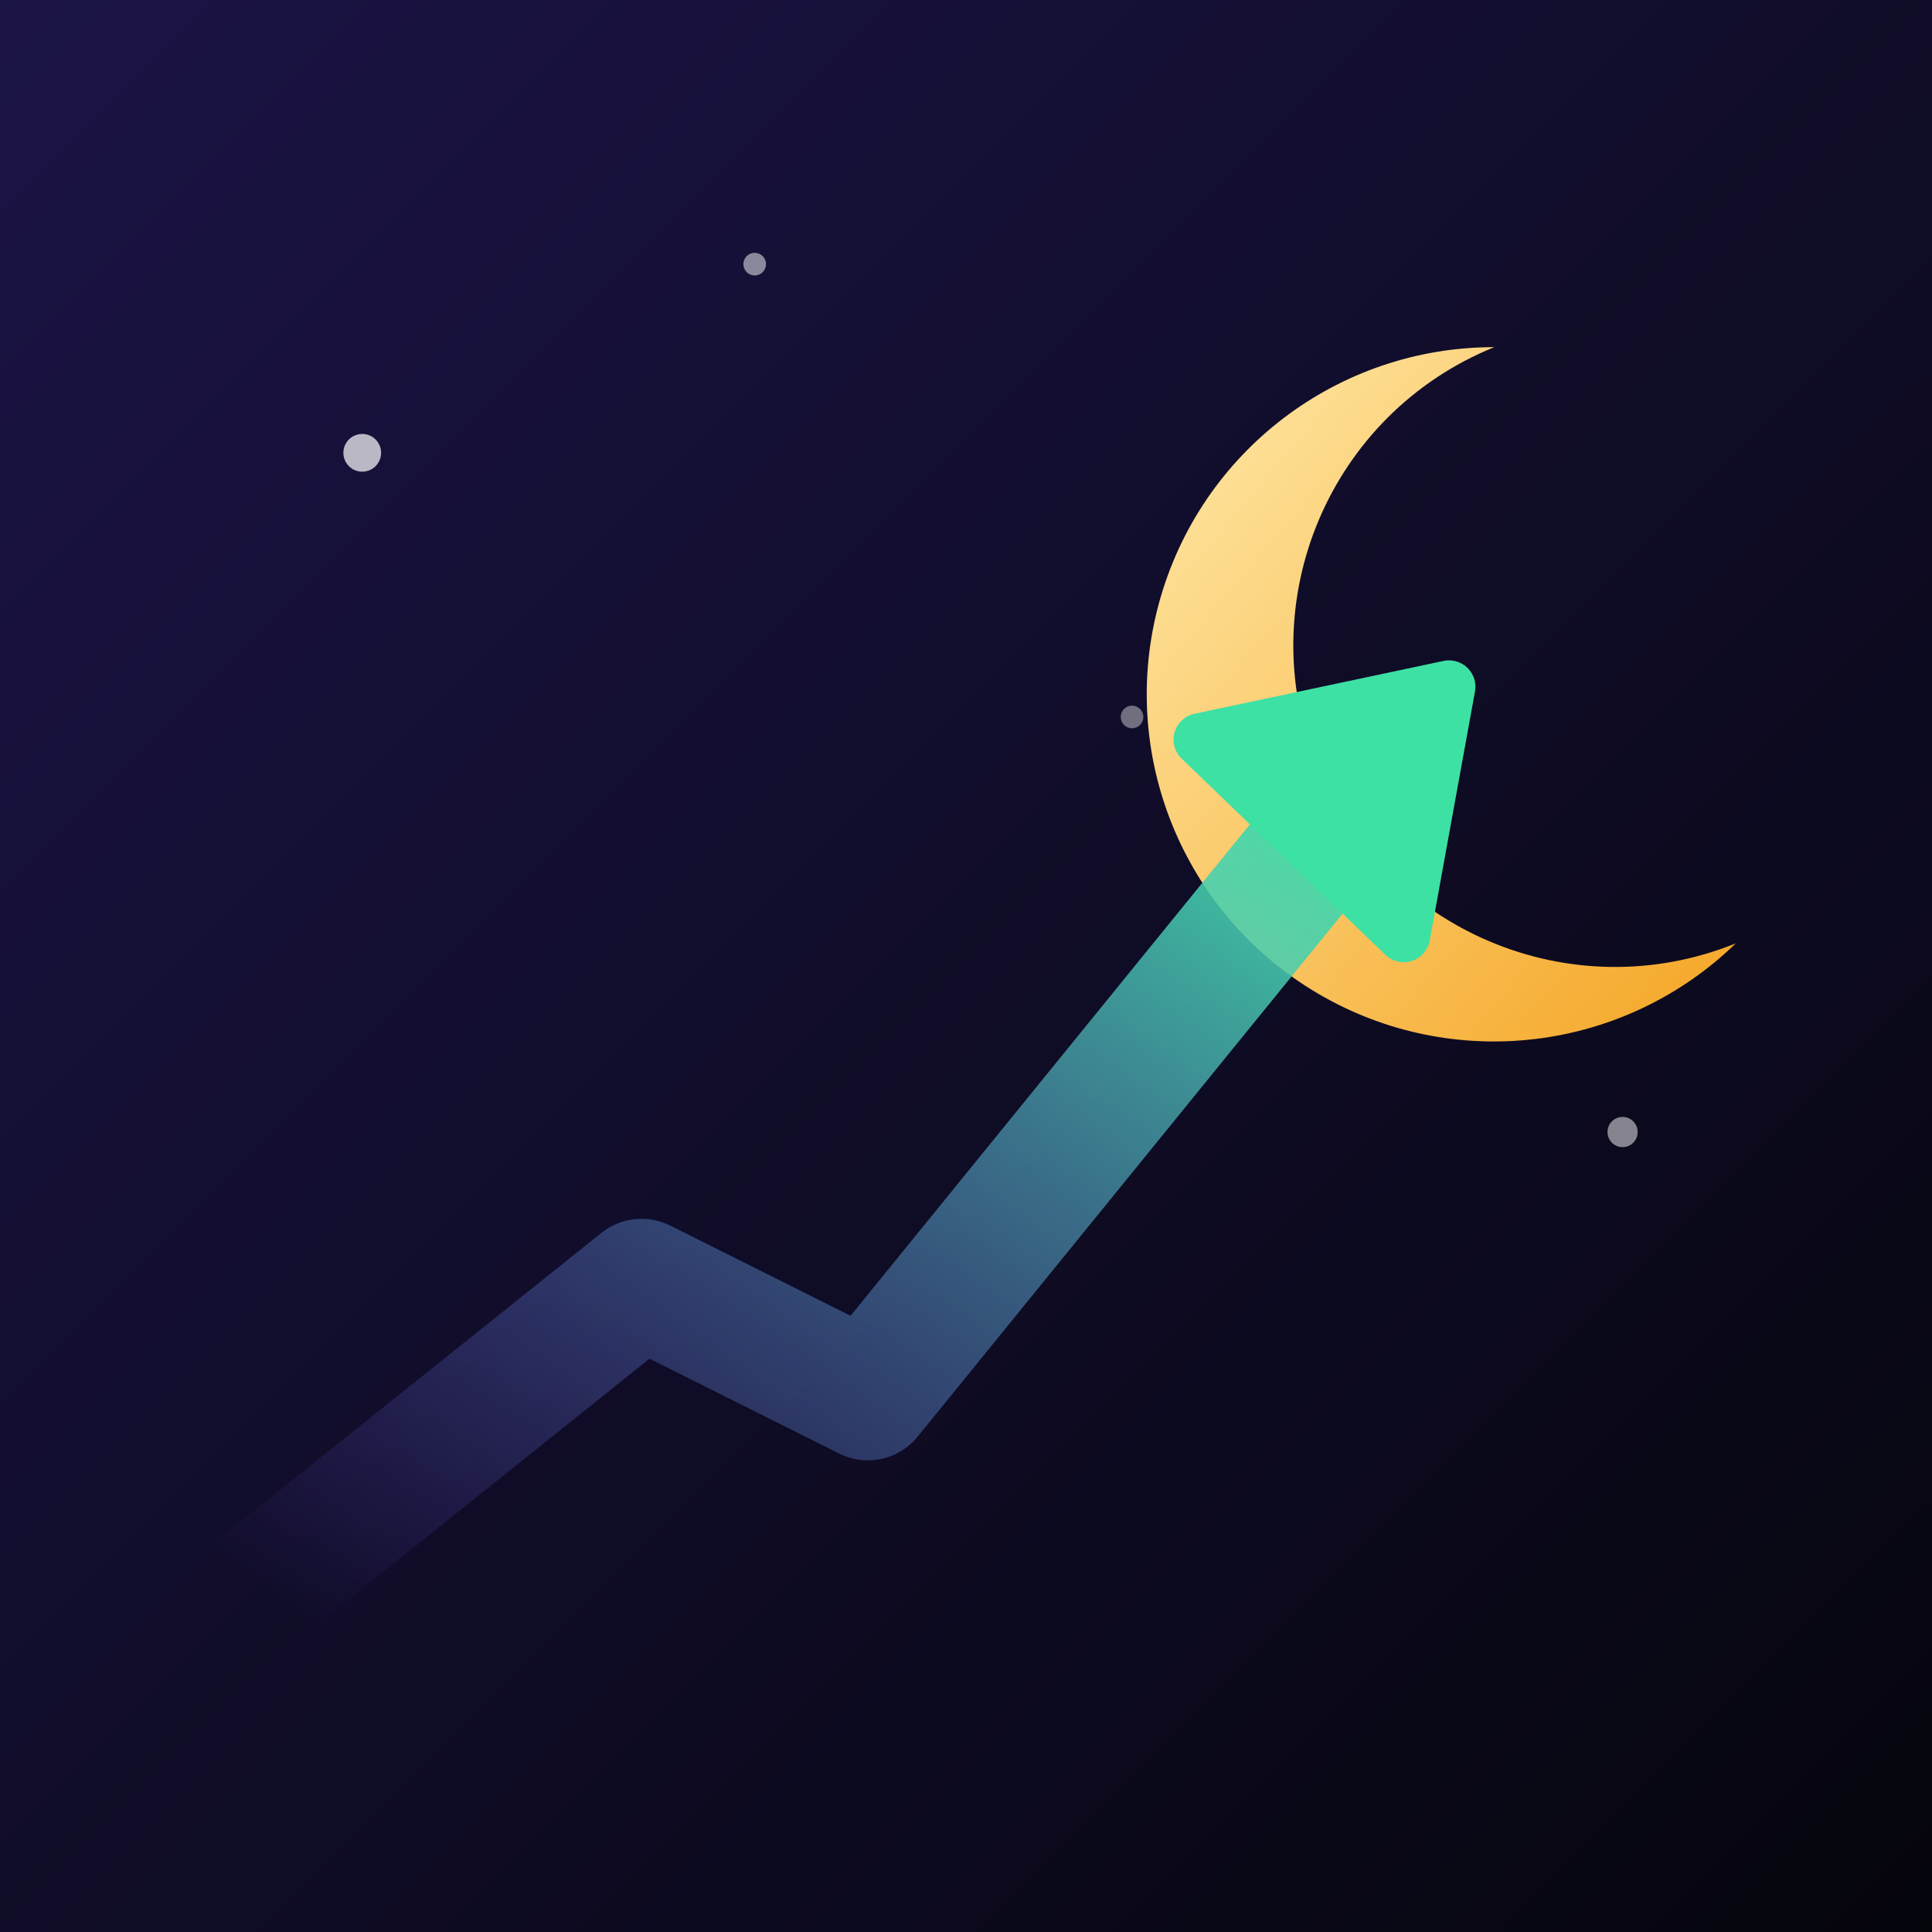
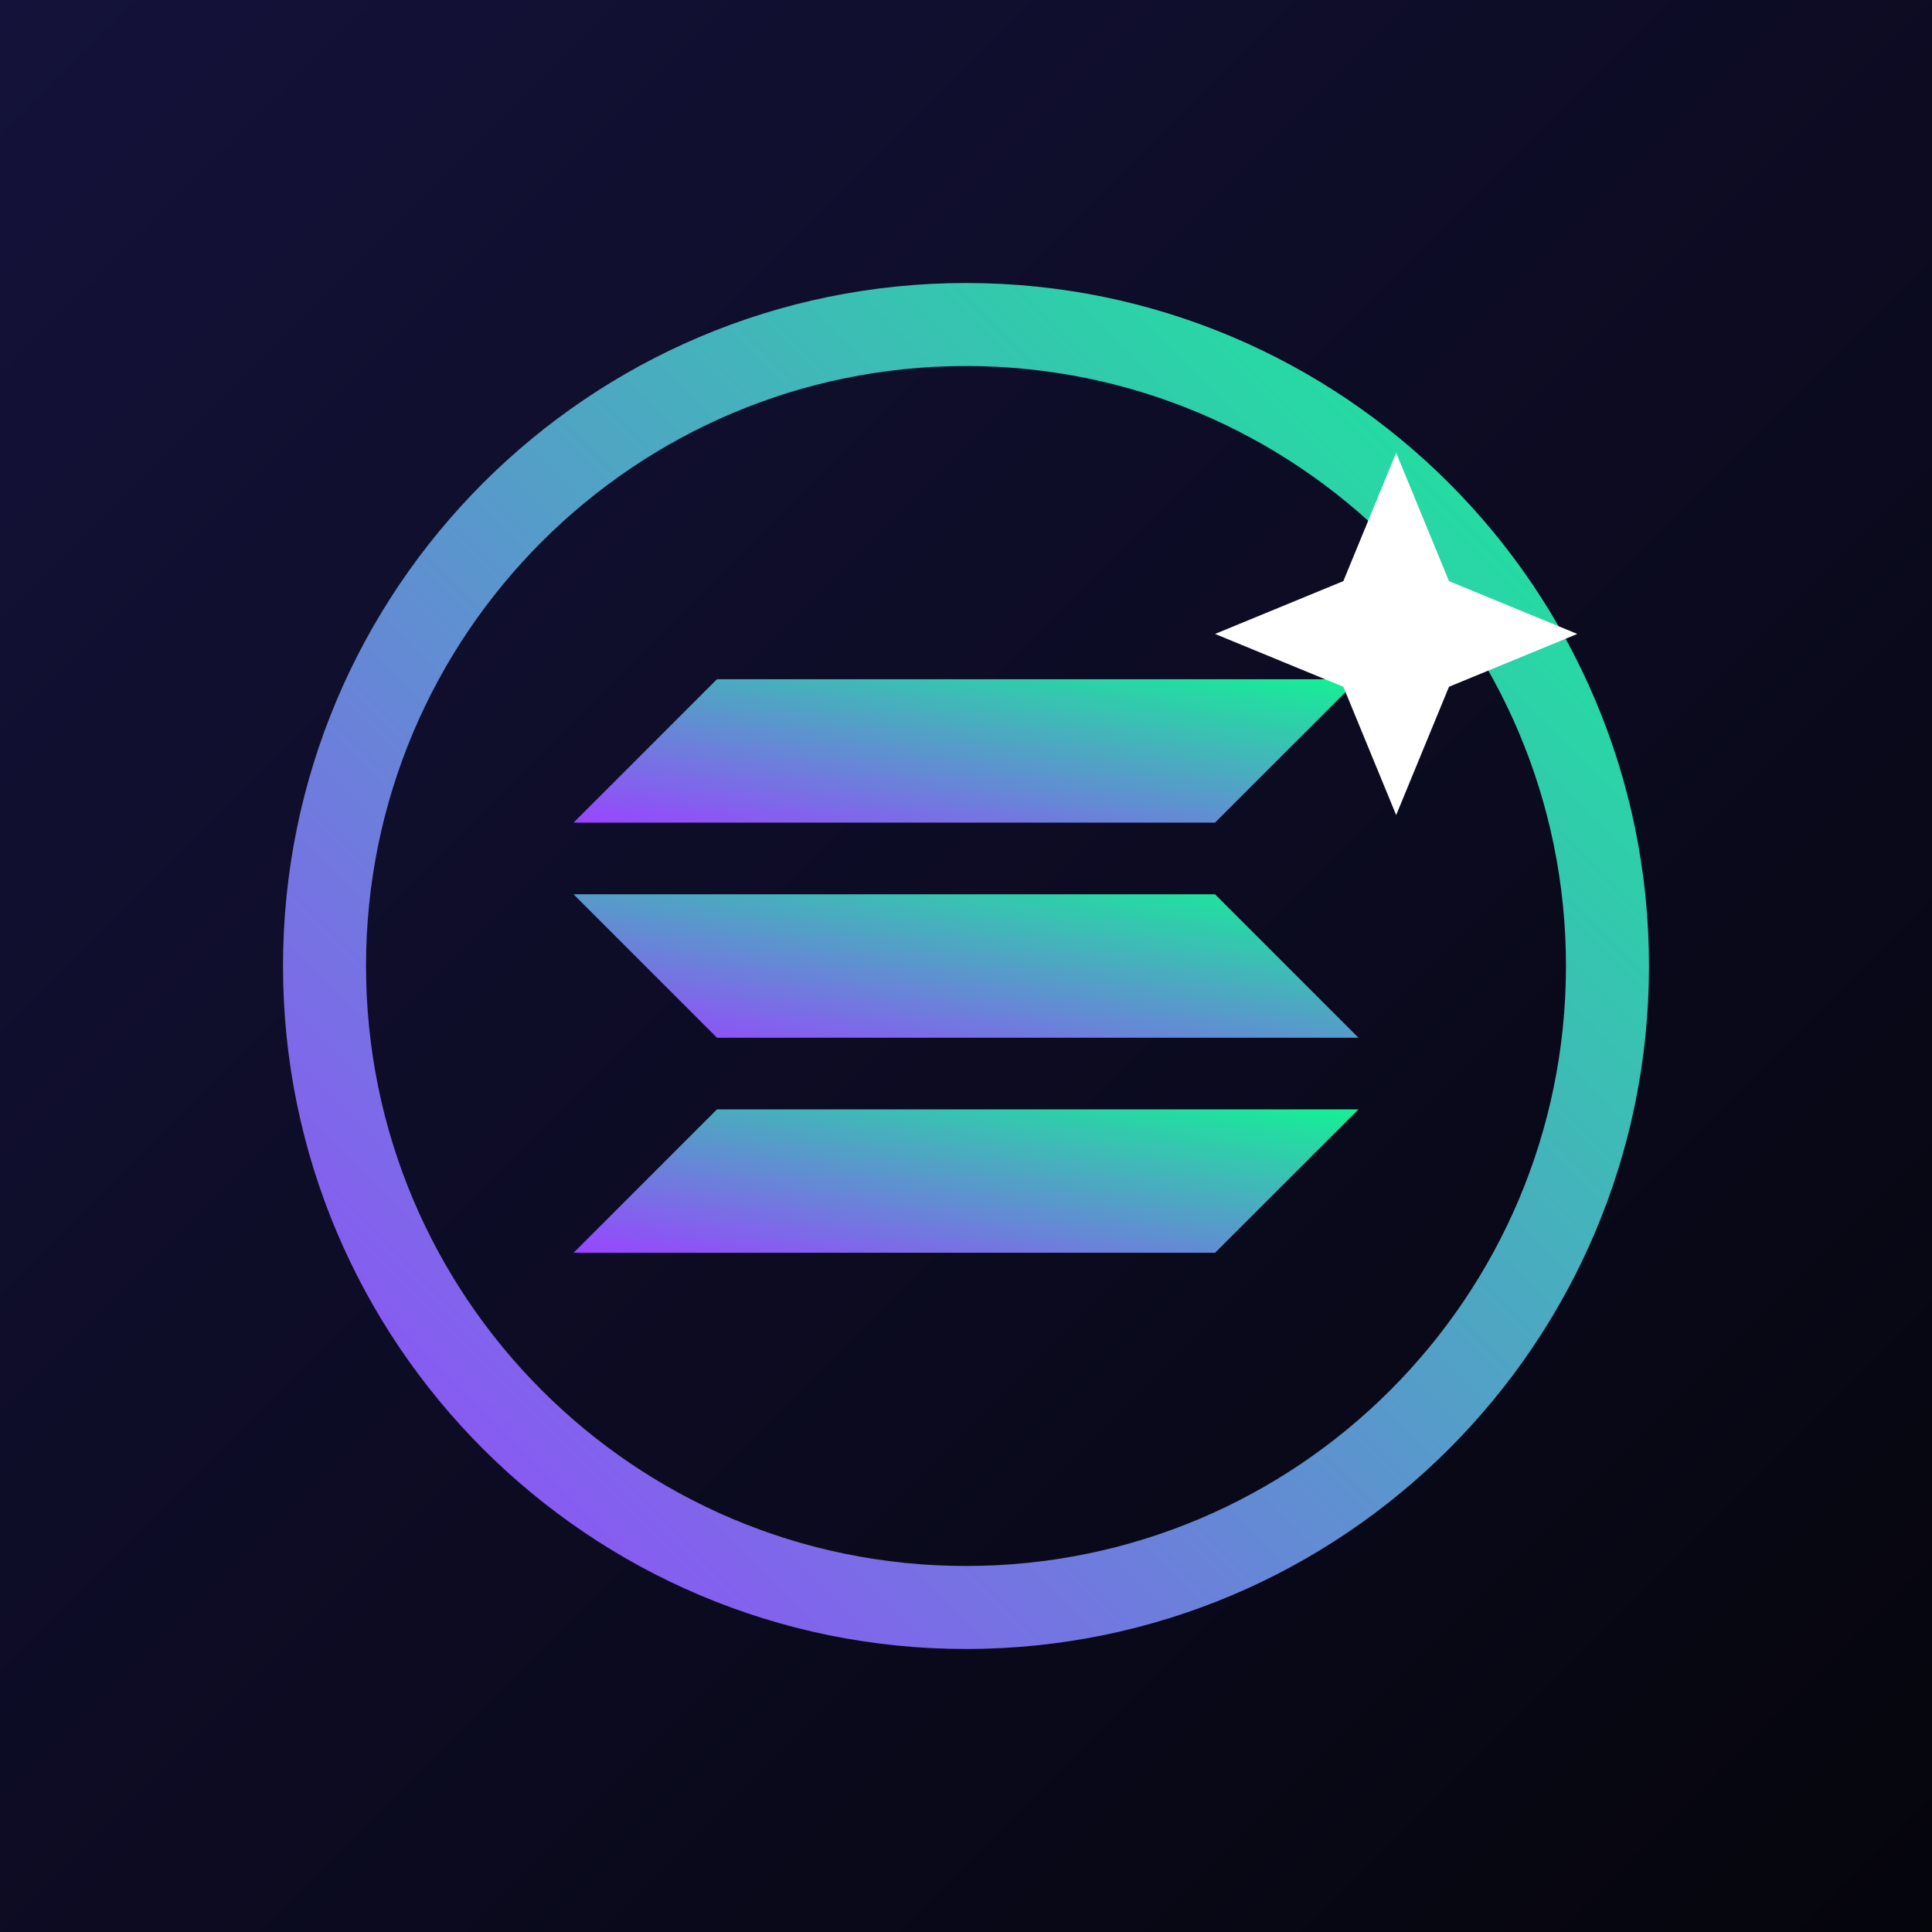
<svg xmlns="http://www.w3.org/2000/svg" viewBox="0 0 512 512">
  <defs>
    <linearGradient id="bg" x1="0" y1="0" x2="1" y2="1">
-       <stop offset="0" stop-color="#1b1446" />
+       <stop offset="0" stop-color="#14123a" />
      <stop offset="1" stop-color="#05050c" />
    </linearGradient>
-     <linearGradient id="moon" x1="0" y1="0" x2="1" y2="1">
-       <stop offset="0" stop-color="#ffe9a8" />
-       <stop offset="1" stop-color="#f5a524" />
-     </linearGradient>
-     <linearGradient id="trail" x1="0" y1="1" x2="1" y2="0">
-       <stop offset="0" stop-color="#7c5cff" stop-opacity="0" />
-       <stop offset="1" stop-color="#3de1a4" />
+     <linearGradient id="sol" x1="0" y1="1" x2="1" y2="0">
+       <stop offset="0" stop-color="#9945ff" />
+       <stop offset="1" stop-color="#14f195" />
    </linearGradient>
  </defs>
  <rect width="512" height="512" fill="url(#bg)" />
-   <circle cx="96" cy="120" r="5" fill="#fff" opacity=".7" />
-   <circle cx="200" cy="70" r="3" fill="#fff" opacity=".5" />
-   <circle cx="430" cy="300" r="4" fill="#fff" opacity=".5" />
-   <circle cx="300" cy="190" r="3" fill="#fff" opacity=".4" />
-   <path d="M396 92a92 92 0 1 0 64 158a76 76 0 1 1-64-158z" fill="url(#moon)" />
-   <path d="M70 420 L170 340 L230 370 L360 210" fill="none" stroke="url(#trail)" stroke-width="34" stroke-linecap="round" stroke-linejoin="round" />
-   <path d="M318 196 L384 182 L372 248 Z" fill="#3de1a4" stroke="#3de1a4" stroke-width="14" stroke-linejoin="round" />
+   <circle cx="256" cy="256" r="170" fill="none" stroke="url(#sol)" stroke-width="22" />
+   <g fill="url(#sol)">
+     <path d="M190 180 h170 l-38 38 h-170 z" />
+     <path d="M152 237 h170 l38 38 h-170 z" />
+     <path d="M190 294 h170 l-38 38 h-170 z" />
+   </g>
+   <path d="M370 120 l14 34 34 14 -34 14 -14 34 -14 -34 -34 -14 34 -14 z" fill="#fff" />
</svg>
